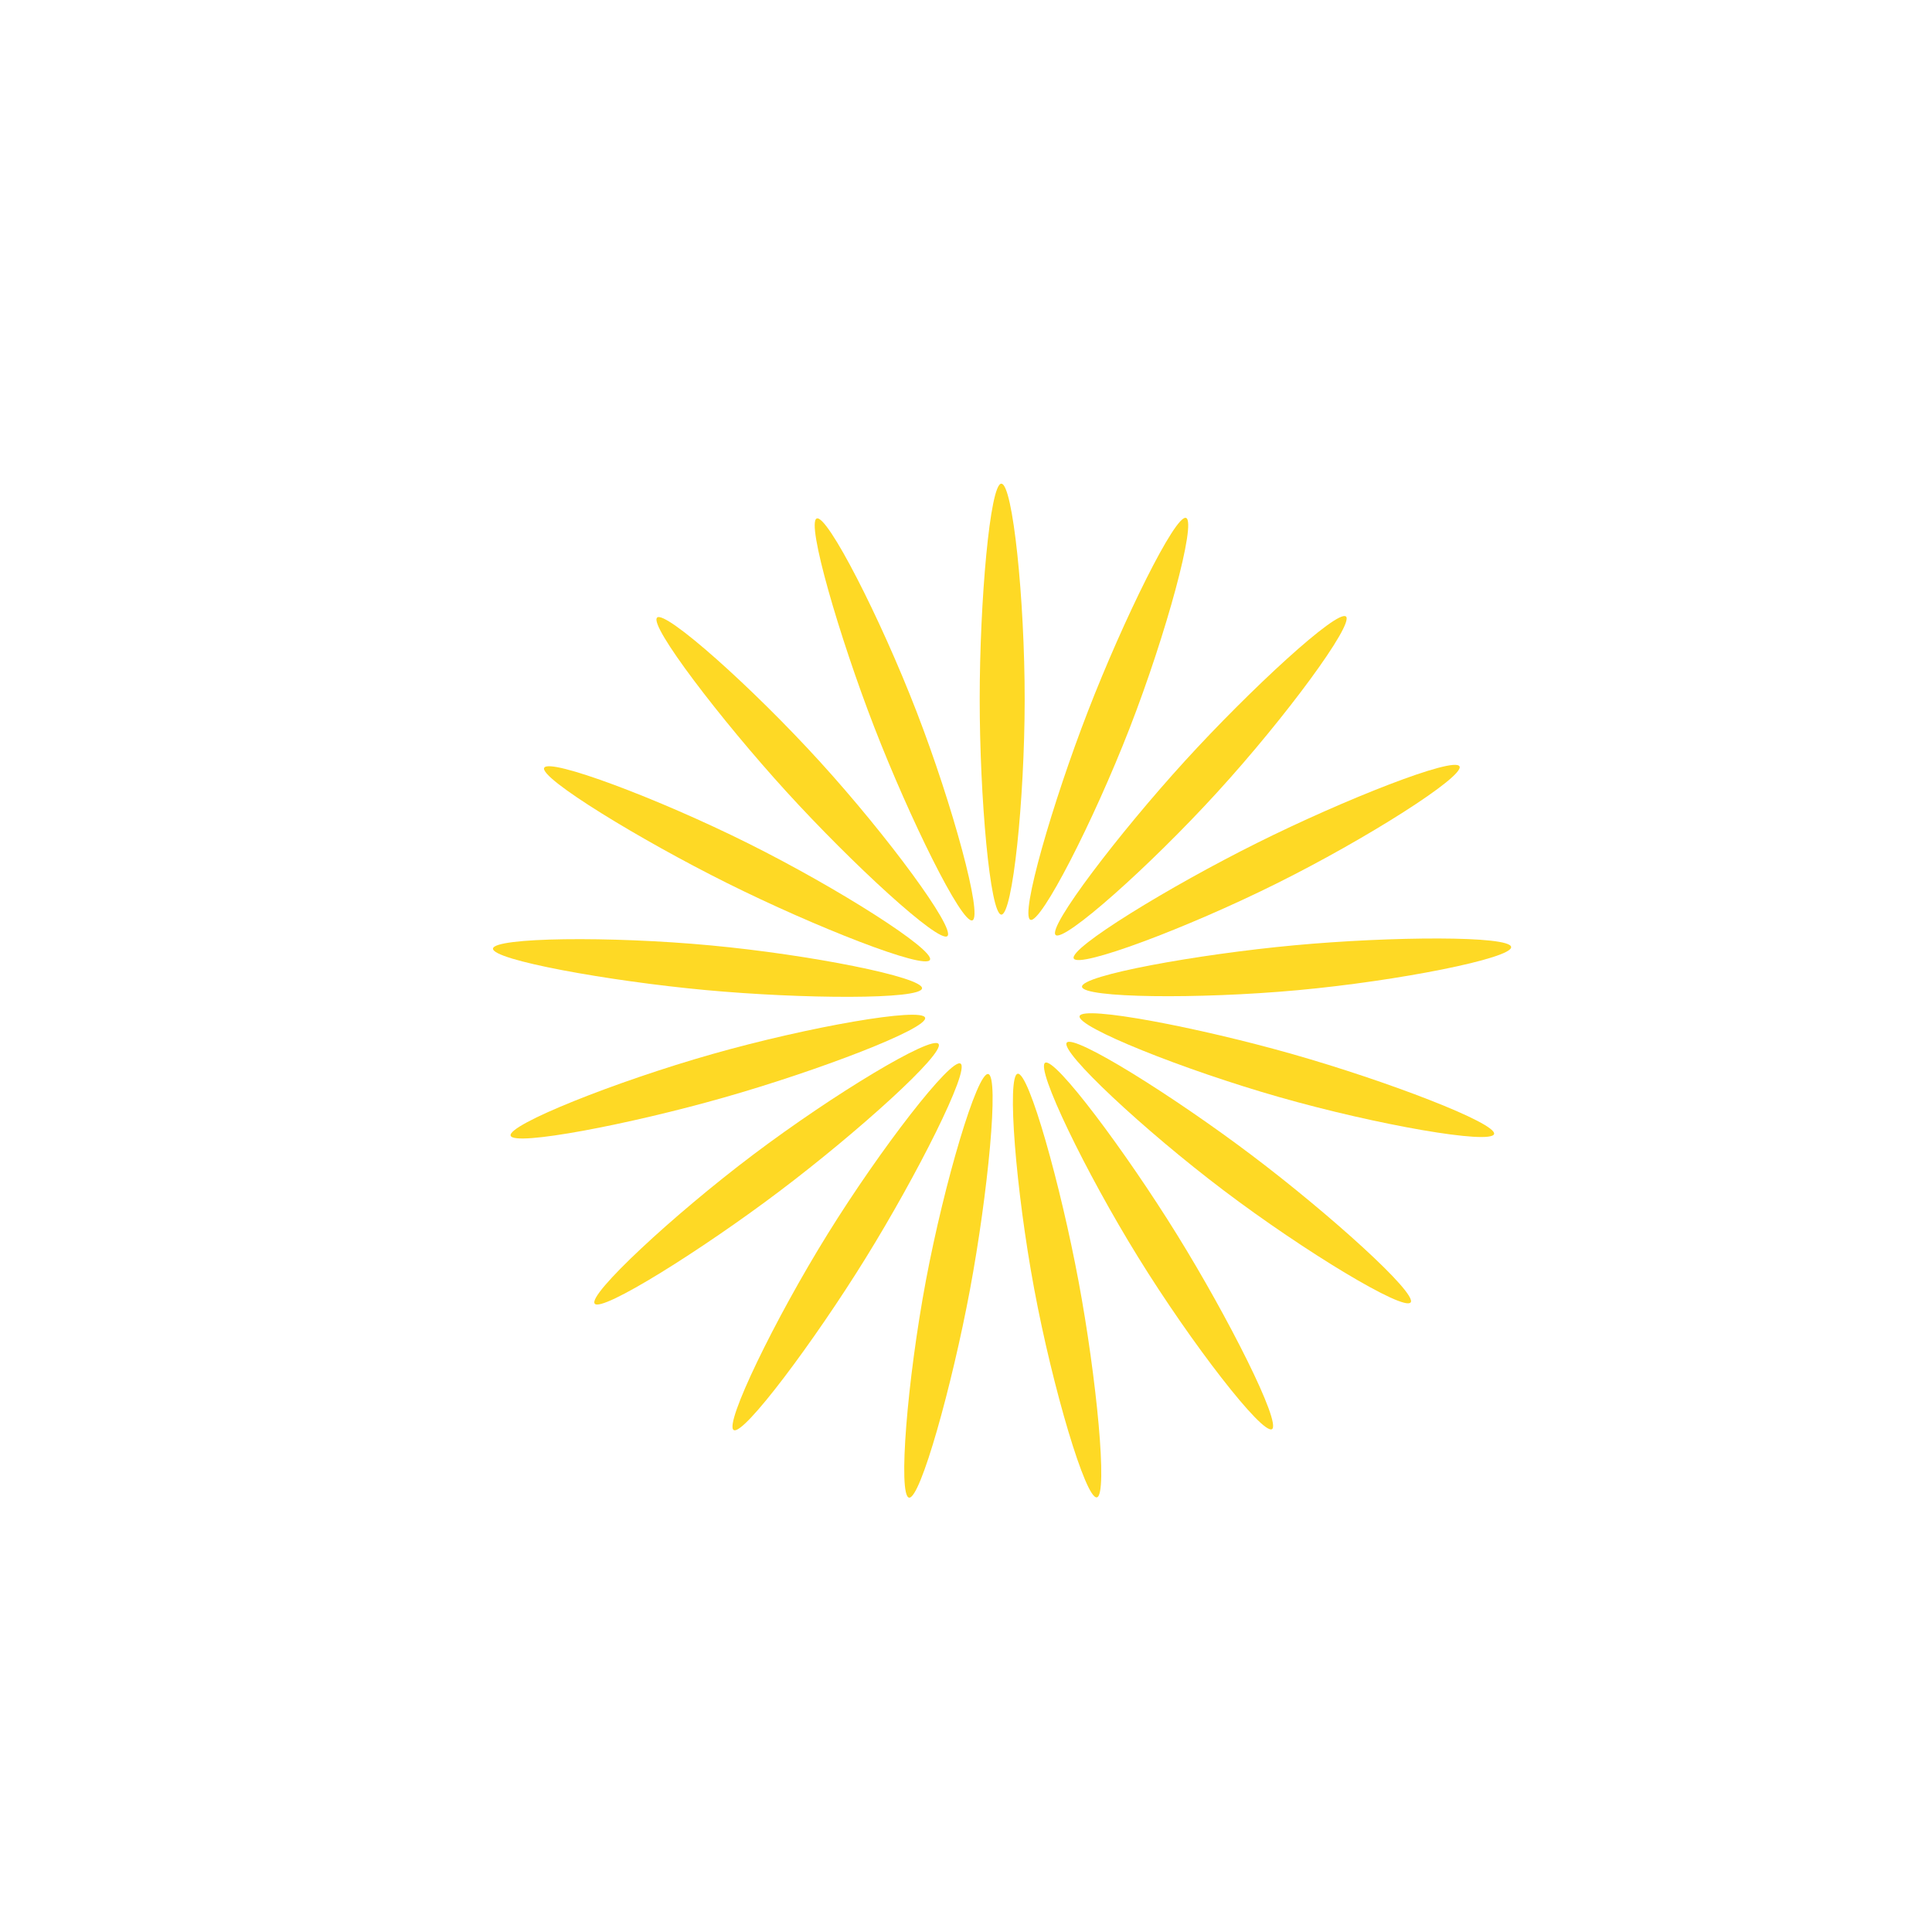
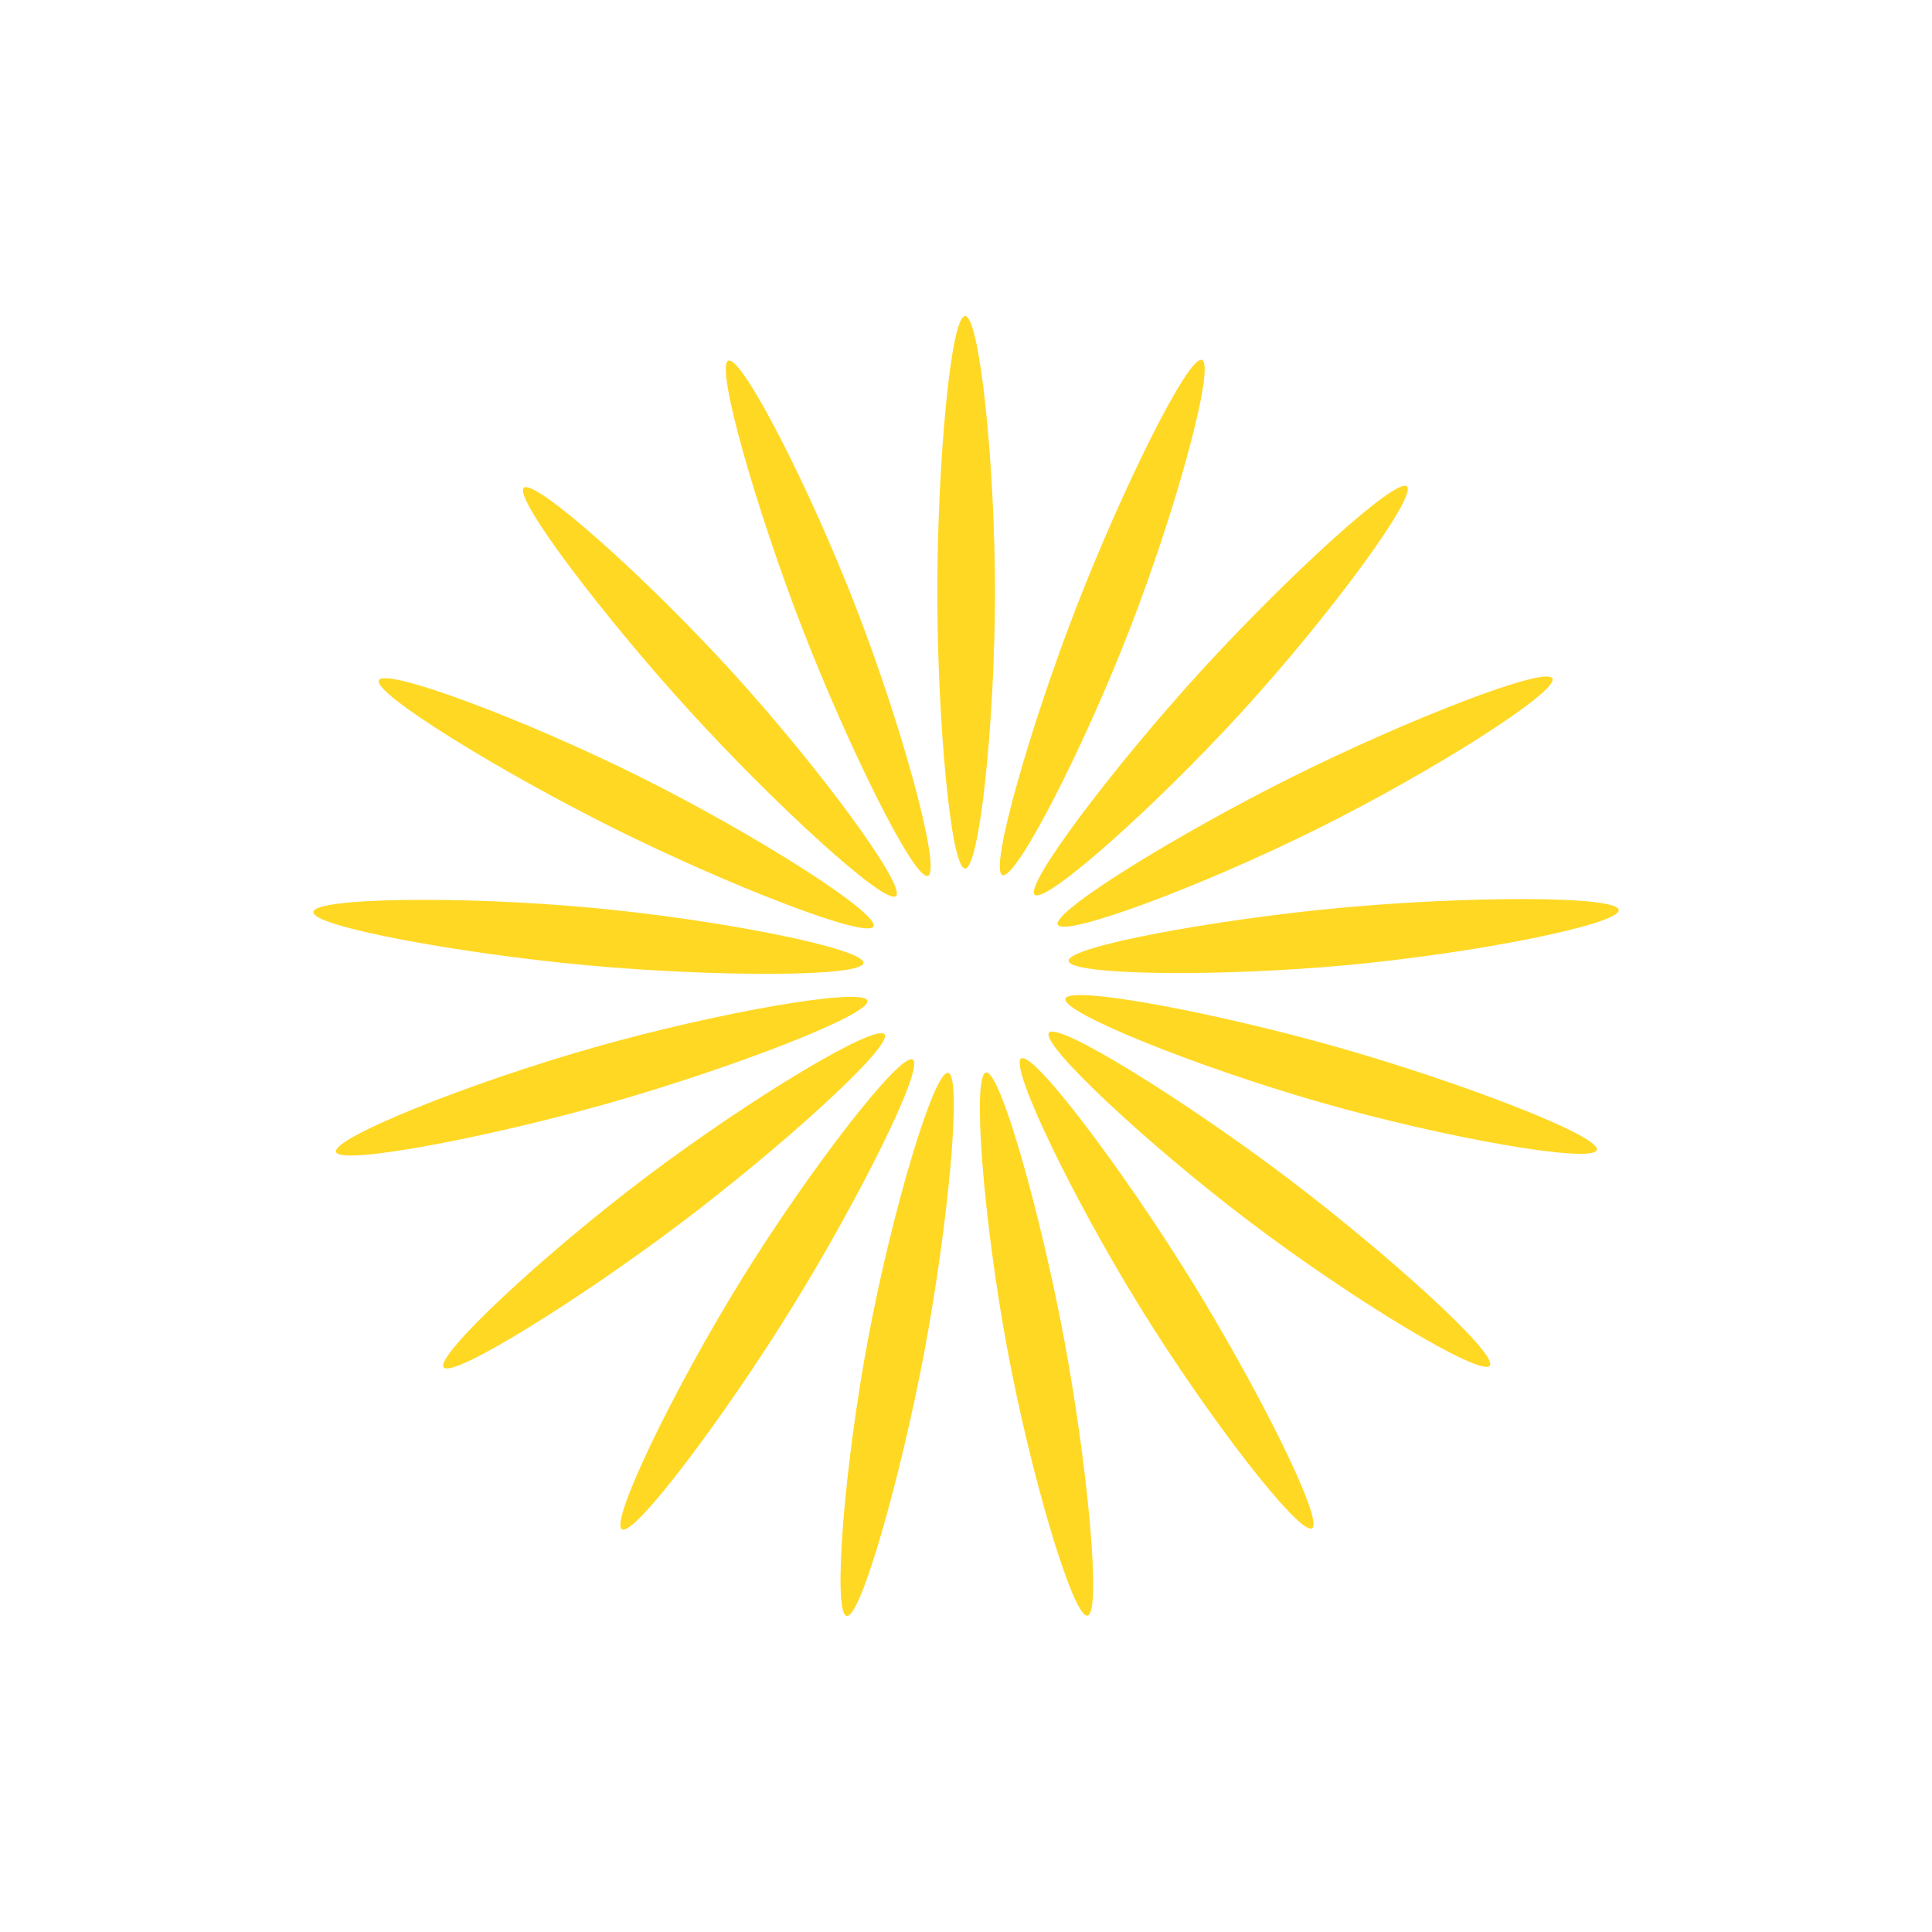
<svg xmlns="http://www.w3.org/2000/svg" id="a" data-name="图层 1" width="100mm" height="100mm" viewBox="0 0 283.46 283.46">
  <g id="b" data-name="&amp;lt;径向重复&amp;gt;">
-     <path d="M146.92,70.96c-1.67,0-3.18,17.31-3.18,31.62,0,14.33,1.51,31.6,3.18,31.61,1.65,0,3.4-16.75,3.42-31.44,.01-14.9-1.76-31.79-3.42-31.78Z" fill="#fed925" />
+     <path d="M141.6,46.37c-2.15,0-4.08,22.19-4.08,40.54,0,18.37,1.94,40.51,4.08,40.52,2.11,0,4.36-21.47,4.38-40.31.02-19.11-2.26-40.75-4.38-40.75Z" fill="#ffd824" />
  </g>
  <g id="c" data-name="&amp;lt;径向重复&amp;gt;">
-     <path d="M174.02,75.99c-1.56-.6-9.22,14.99-14.39,28.34-5.18,13.36-10.01,30.01-8.45,30.62,1.53,.6,9.22-14.39,14.55-28.09,5.4-13.89,9.84-30.28,8.29-30.87Z" fill="#fed925" />
+     <path d="M176.35,52.81c-2-.77-11.82,19.22-18.45,36.33-6.64,17.13-12.83,38.48-10.83,39.26,1.97.77,11.83-18.45,18.65-36.01,6.92-17.81,12.61-38.82,10.63-39.58Z" fill="#ffd824" />
  </g>
  <g id="d" data-name="&amp;lt;径向重复&amp;gt;">
-     <path d="M197.48,90.46c-1.24-1.12-14.01,10.64-23.66,21.22-9.65,10.59-20.17,24.37-18.94,25.5,1.21,1.11,13.8-10.08,23.71-20.94,10.05-11,20.11-24.68,18.89-25.79Z" fill="#fed925" />
+     <path d="M206.42,71.37c-1.59-1.44-17.96,13.65-30.33,27.21-12.38,13.57-25.86,31.25-24.28,32.69,1.56,1.43,17.69-12.93,30.4-26.84,12.88-14.11,25.78-31.64,24.21-33.06Z" fill="#ffd824" />
  </g>
  <g id="e" data-name="&amp;lt;径向重复&amp;gt;">
-     <path d="M214.13,112.44c-.75-1.5-16.91,4.86-29.72,11.25-12.83,6.39-27.61,15.44-26.87,16.94,.73,1.48,16.51-4.42,29.67-10.96,13.35-6.63,27.67-15.75,26.93-17.23Z" fill="#fed925" />
+     <path d="M227.77,99.54c-.96-1.92-21.68,6.24-38.11,14.42-16.44,8.19-35.4,19.79-34.45,21.71.94,1.89,21.17-5.66,38.04-14.05,17.11-8.5,35.47-20.19,34.52-22.08Z" fill="#ffd824" />
  </g>
  <g id="f" data-name="&amp;lt;径向重复&amp;gt;">
-     <path d="M221.71,138.94c-.16-1.67-17.53-1.57-31.78-.25-14.27,1.32-31.33,4.42-31.18,6.09,.15,1.64,16.99,1.84,31.63,.5,14.84-1.36,31.49-4.69,31.33-6.33Z" fill="#fed925" />
+     <path d="M237.49,133.51c-.2-2.14-22.47-2.02-40.74-.32-18.29,1.69-40.16,5.67-39.97,7.8.19,2.1,21.78,2.36,40.55.64,19.03-1.75,40.37-6.01,40.17-8.12Z" fill="#ffd824" />
  </g>
  <g id="g" data-name="&amp;lt;径向重复&amp;gt;">
-     <path d="M219.21,166.39c.45-1.61-15.77-7.8-29.54-11.72-13.78-3.92-30.81-7.19-31.27-5.59-.46,1.58,15.18,7.86,29.31,11.89,14.33,4.09,31.06,7,31.5,5.41Z" fill="#fed925" />
+     <path d="M234.28,168.71c.58-2.07-20.22-10-37.88-15.02-17.67-5.03-39.5-9.22-40.09-7.16-.58,2.03,19.46,10.07,37.58,15.25,18.37,5.25,39.82,8.98,40.39,6.94Z" fill="#ffd824" />
  </g>
  <g id="h" data-name="&amp;lt;径向重复&amp;gt;">
-     <path d="M206.97,191.09c1-1.34-11.89-12.97-23.32-21.6-11.43-8.63-26.13-17.84-27.14-16.51-1,1.31,11.31,12.81,23.03,21.68,11.89,8.99,26.43,17.75,27.42,16.43Z" fill="#fed925" />
+     <path d="M218.58,200.37c1.29-1.72-15.25-16.63-29.89-27.69-14.66-11.07-33.5-22.87-34.79-21.16-1.28,1.68,14.5,16.42,29.53,27.79,15.24,11.53,33.88,22.76,35.16,21.06Z" fill="#ffd824" />
  </g>
  <g id="i" data-name="&amp;lt;径向重复&amp;gt;">
-     <path d="M186.62,209.69c1.42-.89-6.4-16.39-13.94-28.56-7.54-12.18-17.92-26.07-19.34-25.2-1.4,.86,5.92,16.03,13.65,28.53,7.83,12.68,18.23,26.1,19.64,25.22Z" fill="#fed925" />
+     <path d="M192.5,224.22c1.82-1.14-8.21-21.01-17.87-36.62-9.67-15.62-22.98-33.42-24.8-32.3-1.8,1.11,7.59,20.55,17.5,36.58,10.04,16.25,23.38,33.46,25.17,32.34Z" fill="#ffd824" />
  </g>
  <g id="j" data-name="&amp;lt;径向重复&amp;gt;">
-     <path d="M160.93,219.69c1.64-.31-.05-17.6-2.68-31.67-2.63-14.08-7.29-30.78-8.94-30.48-1.62,.3-.27,17.09,2.42,31.54,2.73,14.65,7.57,30.92,9.2,30.61Z" fill="#fed925" />
+     <path d="M159.56,237.04c2.11-.4-.07-22.56-3.44-40.6-3.38-18.06-9.35-39.47-11.46-39.08-2.08.38-.34,21.91,3.1,40.43,3.49,18.78,9.71,39.64,11.79,39.25Z" fill="#ffd824" />
  </g>
  <g id="k" data-name="&amp;lt;径向重复&amp;gt;">
-     <path d="M133.37,219.73c1.65,.3,6.31-16.43,8.94-30.5,2.63-14.08,4.32-31.34,2.68-31.65-1.62-.31-6.42,15.84-9.14,30.28-2.75,14.65-4.11,31.57-2.48,31.87Z" fill="#fed925" />
+     <path d="M124.22,237.09c2.11.39,8.09-21.06,11.46-39.1,3.38-18.06,5.54-40.18,3.43-40.58-2.07-.39-8.23,20.3-11.71,38.82-3.53,18.78-5.27,40.47-3.18,40.86Z" fill="#ffd824" />
  </g>
  <g id="l" data-name="&amp;lt;径向重复&amp;gt;">
-     <path d="M107.65,209.81c1.43,.88,11.82-13.04,19.35-25.21,7.54-12.18,15.35-27.66,13.93-28.55-1.4-.87-11.71,12.45-19.46,24.94-7.86,12.66-15.23,27.95-13.83,28.82Z" fill="#fed925" />
+     <path d="M91.25,224.38c1.83,1.12,15.15-16.72,24.81-32.32,9.67-15.62,19.68-35.47,17.86-36.6-1.79-1.12-15.01,15.96-24.95,31.97-10.07,16.24-19.53,35.84-17.73,36.95Z" fill="#ffd824" />
  </g>
  <g id="m" data-name="&amp;lt;径向重复&amp;gt;">
-     <path d="M87.25,191.27c1.01,1.33,15.73-7.89,27.15-16.52,11.43-8.63,24.31-20.25,23.3-21.59-.99-1.32-15.42,7.38-27.15,16.22-11.9,8.97-24.3,20.56-23.3,21.88Z" fill="#fed925" />
+     <path d="M65.09,200.61c1.3,1.71,20.17-10.11,34.81-21.17,14.66-11.07,31.16-25.96,29.88-27.68-1.27-1.69-19.76,9.46-34.81,20.8-15.26,11.5-31.16,26.36-29.88,28.05Z" fill="#ffd824" />
  </g>
  <g id="n" data-name="&amp;lt;径向重复&amp;gt;">
-     <path d="M74.92,166.62c.46,1.61,17.52-1.67,31.28-5.59,13.78-3.92,29.98-10.1,29.53-11.71-.45-1.58-17.04,1.31-31.18,5.32-14.34,4.07-30.09,10.39-29.63,11.98Z" fill="#fed925" />
+     <path d="M49.29,169c.59,2.06,22.46-2.15,40.11-7.17,17.67-5.03,38.44-12.95,37.86-15.01-.57-2.03-21.85,1.68-39.97,6.82-18.38,5.21-38.58,13.33-37.99,15.36Z" fill="#ffd824" />
  </g>
  <g id="o" data-name="&amp;lt;径向重复&amp;gt;">
-     <path d="M72.33,139.17c-.15,1.67,16.94,4.77,31.19,6.09,14.27,1.32,31.6,1.41,31.76-.25,.16-1.64-16.36-4.93-30.99-6.3-14.84-1.39-31.81-1.18-31.96,.47Z" fill="#fed925" />
+     <path d="M45.97,133.81c-.19,2.14,21.72,6.11,39.99,7.8,18.29,1.69,40.52,1.81,40.72-.33.2-2.1-20.98-6.33-39.74-8.08-19.02-1.78-40.79-1.51-40.98.6Z" fill="#ffd824" />
  </g>
  <g id="p" data-name="&amp;lt;径向重复&amp;gt;">
-     <path d="M79.84,112.65c-.74,1.5,14.07,10.56,26.89,16.94,12.83,6.39,28.96,12.73,29.71,11.24,.74-1.47-13.47-10.51-26.62-17.07-13.33-6.65-29.24-12.59-29.97-11.11Z" fill="#fed925" />
+     <path d="M55.59,99.8c-.95,1.92,18.04,13.54,34.47,21.72,16.44,8.19,37.13,16.32,38.09,14.41.95-1.89-17.28-13.48-34.13-21.89-17.1-8.53-37.49-16.14-38.43-14.24Z" fill="#ffd824" />
  </g>
  <g id="q" data-name="&amp;lt;径向重复&amp;gt;">
-     <path d="M96.41,90.62c-1.23,1.13,9.31,14.93,18.95,25.51,9.65,10.59,22.41,22.33,23.64,21.21,1.22-1.11-8.77-14.67-18.66-25.54-10.03-11.02-22.72-22.3-23.94-21.19Z" fill="#fed925" />
+     <path d="M76.85,71.57c-1.58,1.45,11.93,19.15,24.3,32.71,12.38,13.57,28.73,28.63,30.31,27.19,1.56-1.42-11.24-18.81-23.92-32.74-12.86-14.13-29.13-28.59-30.69-27.16Z" fill="#ffd824" />
  </g>
  <g id="r" data-name="&amp;lt;径向重复&amp;gt;">
-     <path d="M119.83,76.07c-1.56,.61,3.28,17.29,8.45,30.64,5.18,13.36,12.83,28.92,14.39,28.32,1.54-.59-2.88-16.85-8.17-30.56-5.37-13.9-13.13-29-14.67-28.4Z" fill="#fed925" />
+     <path d="M106.87,52.91c-2,.78,4.21,22.16,10.84,39.28,6.64,17.13,16.44,37.08,18.44,36.31,1.97-.76-3.69-21.6-10.48-39.17-6.89-17.82-16.83-37.18-18.8-36.41Z" fill="#ffd824" />
  </g>
</svg>
